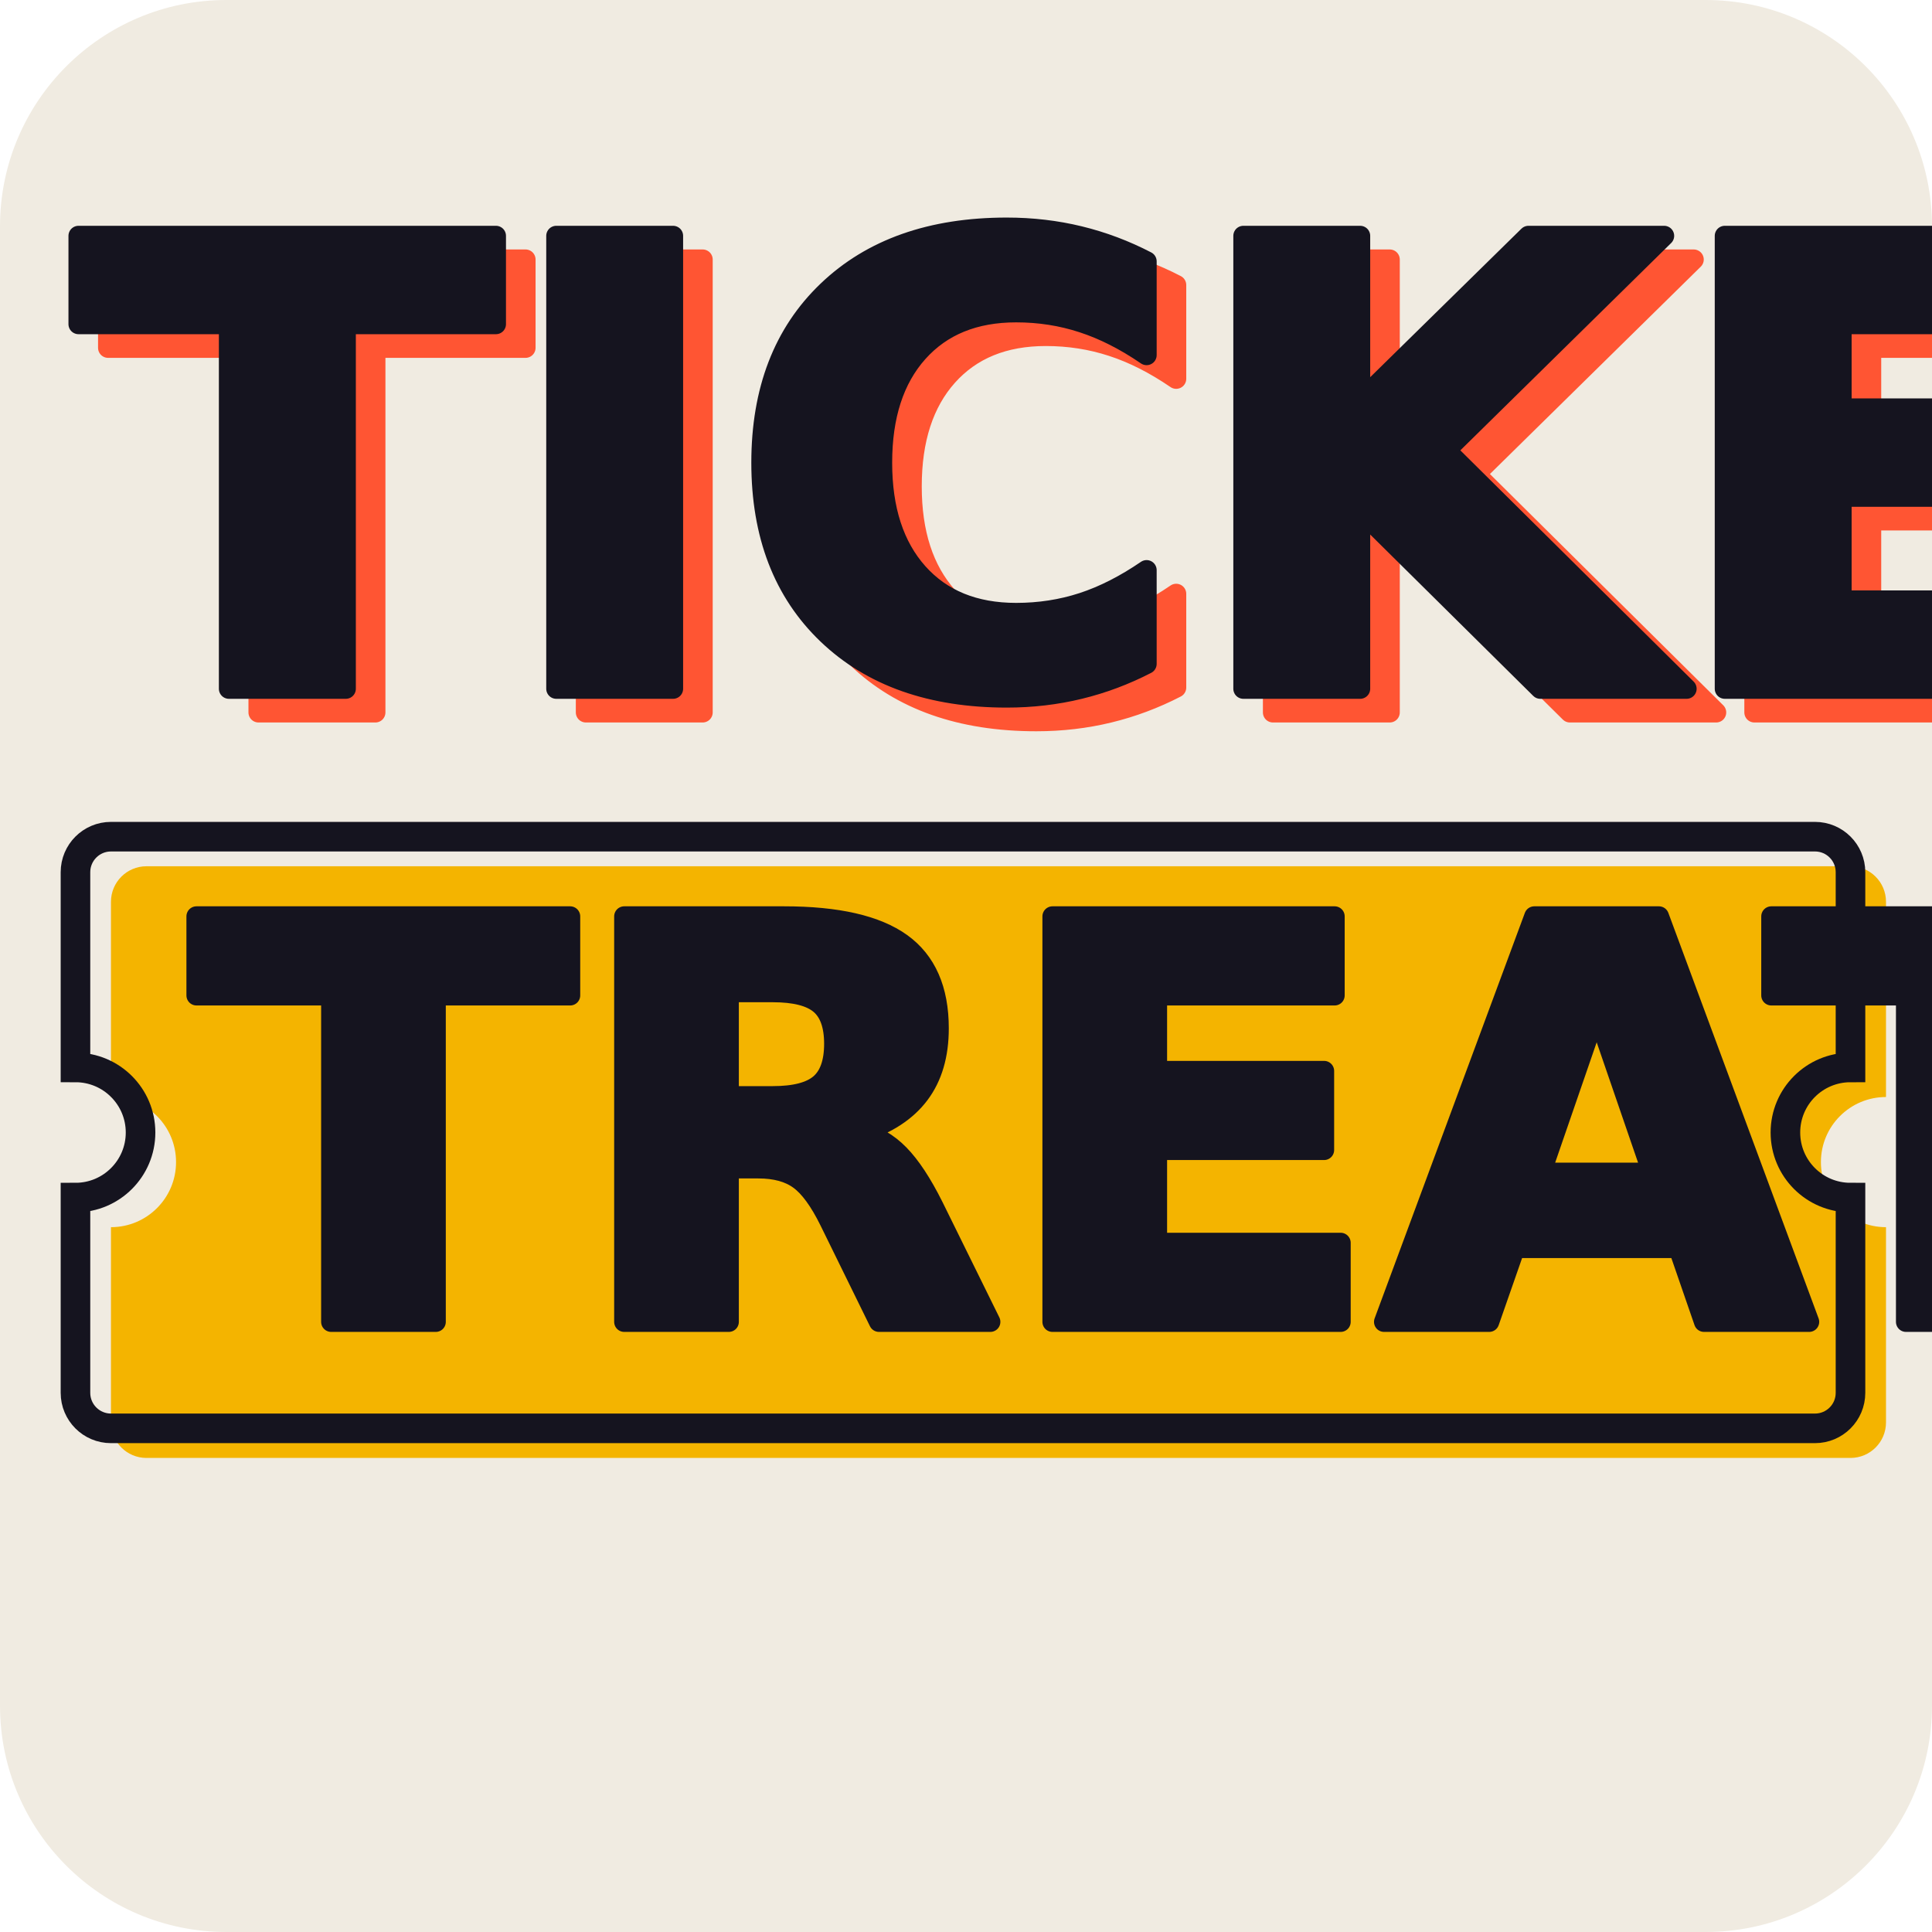
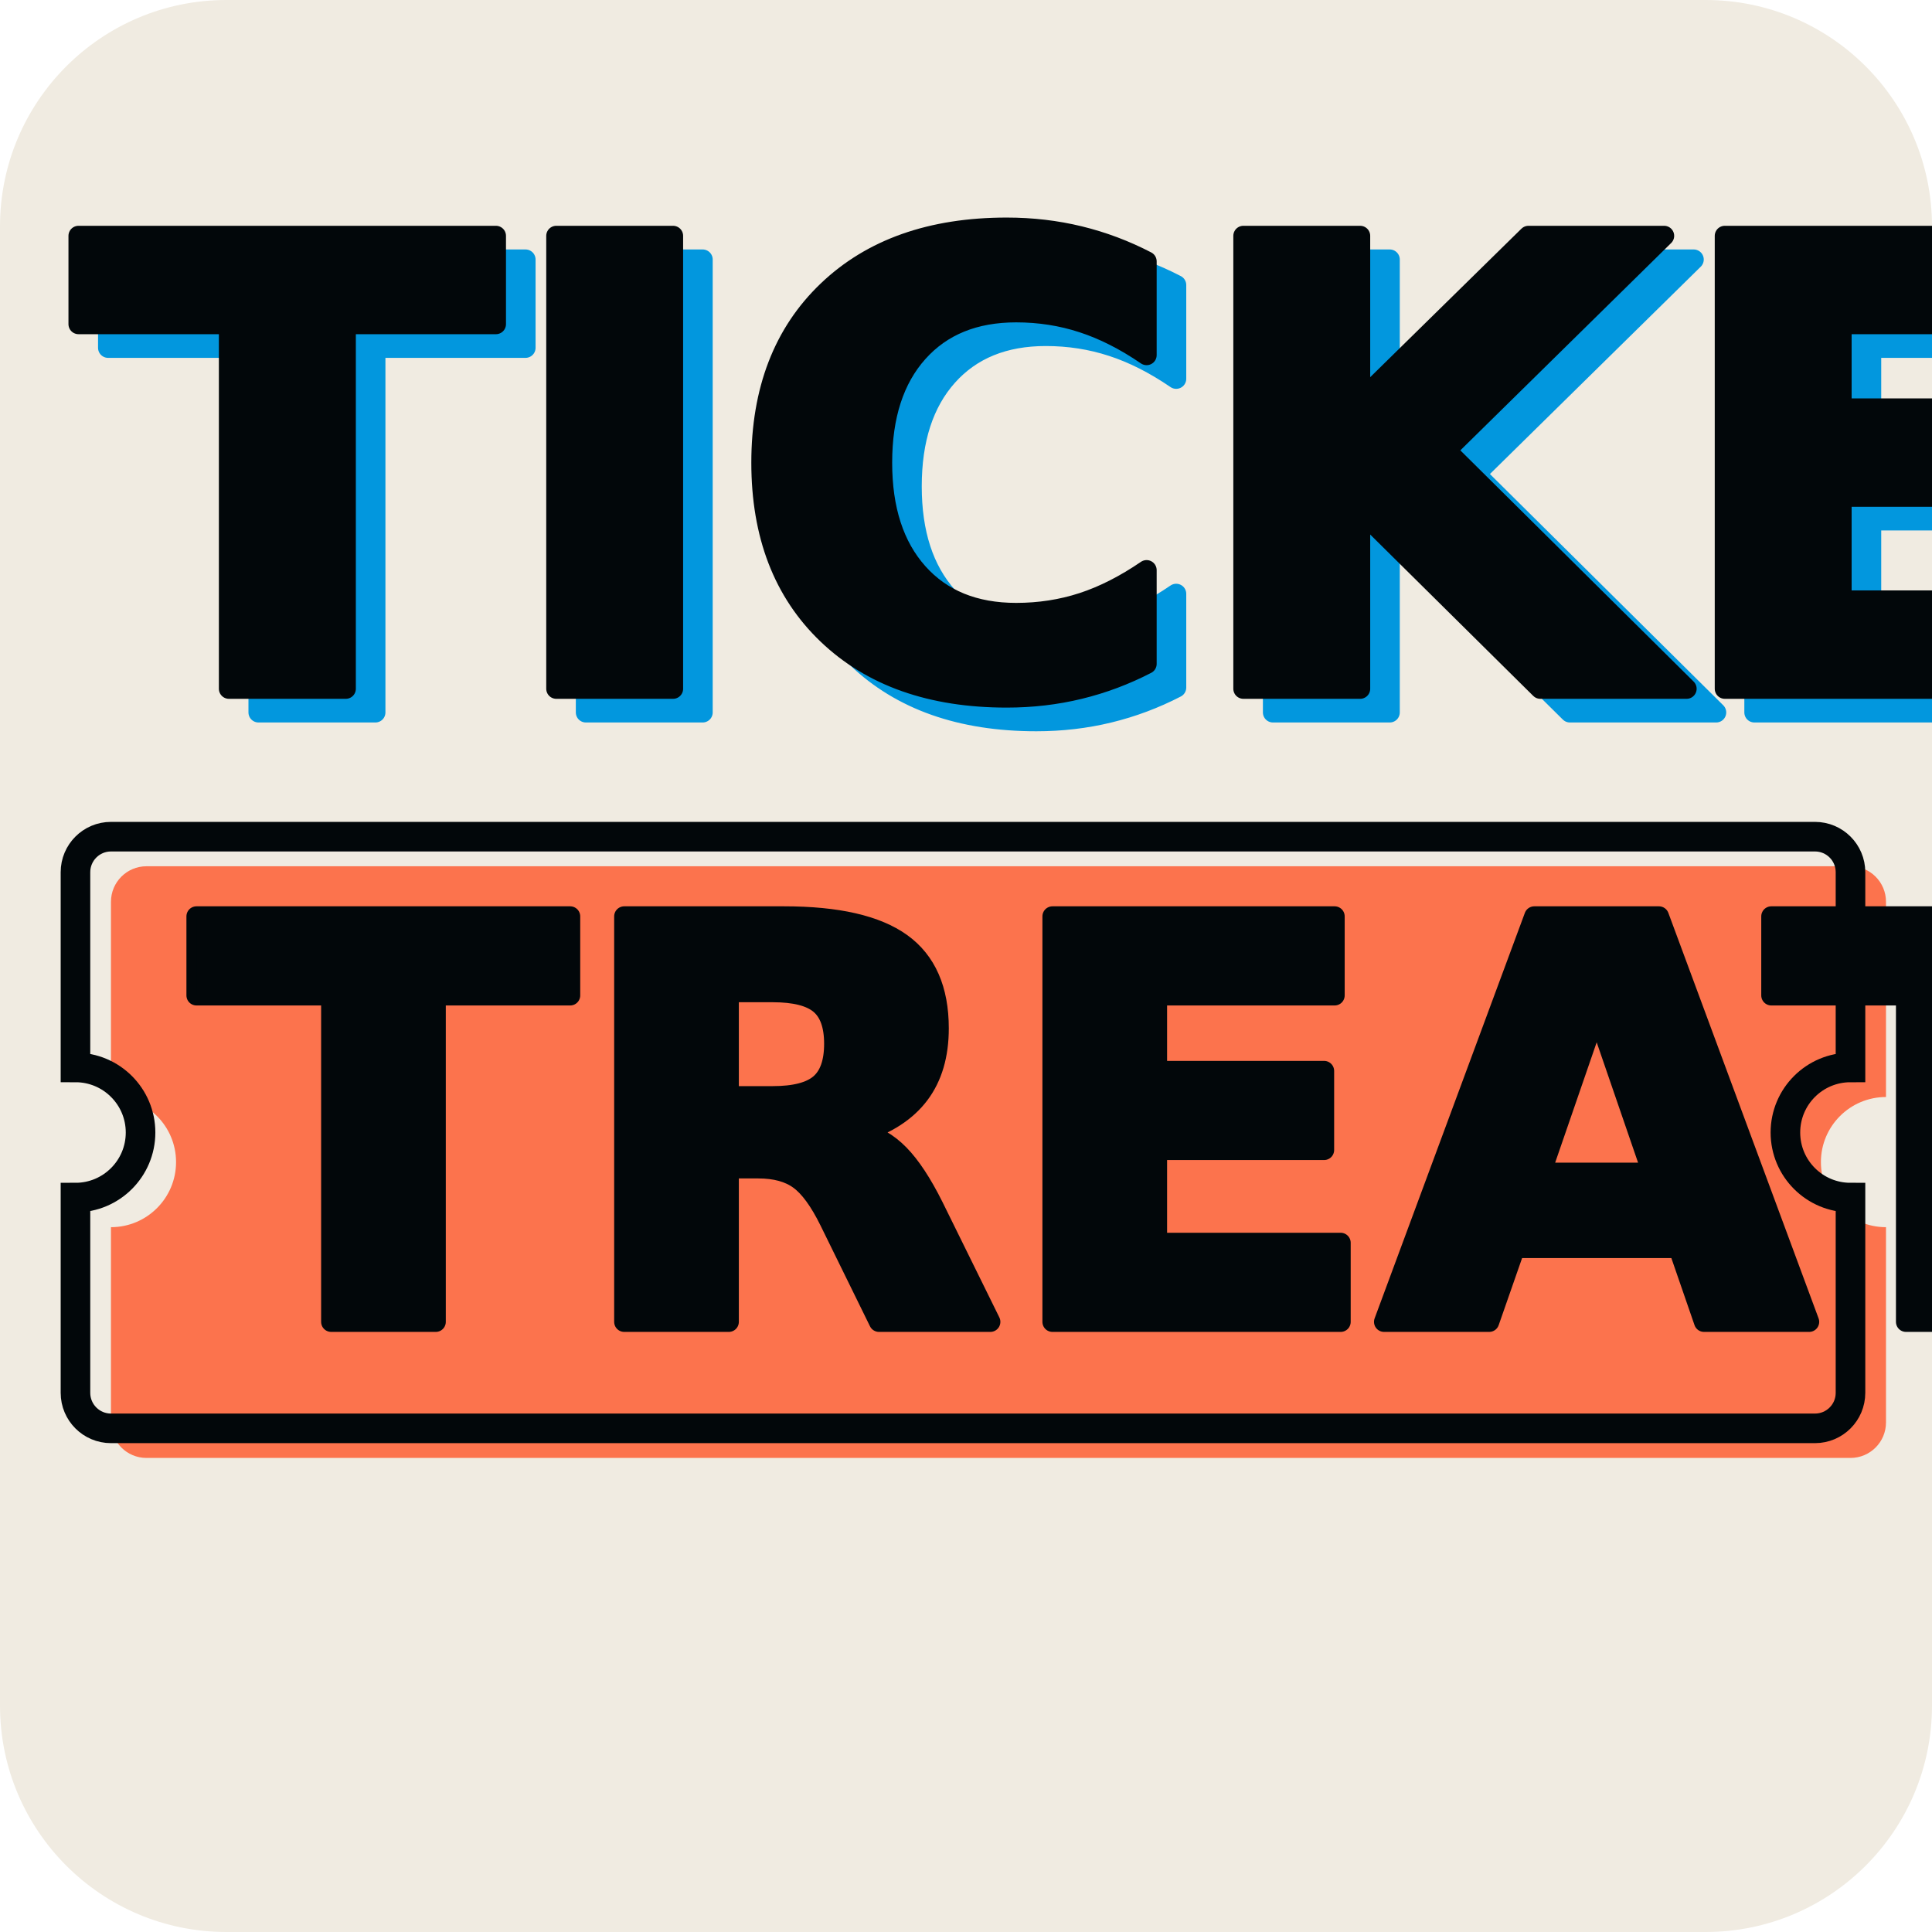
<svg xmlns="http://www.w3.org/2000/svg" viewBox="0 0 128 128" width="128" height="128" role="img" aria-label="TicketTreat">
  <rect width="128" height="128" rx="15" fill="#F0EBE1" />
  <g transform="translate(5 8) scale(.392)">
-     <text stroke-linejoin="round" paint-order="stroke fill" stroke-width="3.4" stroke="#FF5533" x="5" y="100" font-family="'Arial Black',Impact,'DejaVu Sans',Arial,sans-serif" font-size="105" font-weight="900" fill="#FF5533" textLength="294" lengthAdjust="spacingAndGlyphs">TICKET</text>
-     <text stroke-linejoin="round" paint-order="stroke fill" stroke-width="3.4" stroke="#15141F" x="0" y="96" font-family="'Arial Black',Impact,'DejaVu Sans',Arial,sans-serif" font-size="105" font-weight="900" fill="#15141F" textLength="294" lengthAdjust="spacingAndGlyphs">TICKET</text>
+     <text stroke-linejoin="round" paint-order="stroke fill" stroke-width="3.4" stroke="#0297DE" x="5" y="100" font-family="'Arial Black',Impact,'DejaVu Sans',Arial,sans-serif" font-size="105" font-weight="900" fill="#0297DE" textLength="294" lengthAdjust="spacingAndGlyphs">TICKET</text>
+     <text stroke-linejoin="round" paint-order="stroke fill" stroke-width="3.4" stroke="#02070A" x="0" y="96" font-family="'Arial Black',Impact,'DejaVu Sans',Arial,sans-serif" font-size="105" font-weight="900" fill="#02070A" textLength="294" lengthAdjust="spacingAndGlyphs">TICKET</text>
    <g transform="translate(0 121)">
-       <path d="M6,0 L294,0 A6,6 0 0 1 300,6 L300,39 A11,11 0 0 0 300,61 L300,94 A6,6 0 0 1 294,100 L6,100 A6,6 0 0 1 0,94 L0,61 A11,11 0 0 0 0,39 L0,6 A6,6 0 0 1 6,0 Z" transform="translate(6,5)" fill="#F4B400" />
-       <path d="M6,0 L294,0 A6,6 0 0 1 300,6 L300,39 A11,11 0 0 0 300,61 L300,94 A6,6 0 0 1 294,100 L6,100 A6,6 0 0 1 0,94 L0,61 A11,11 0 0 0 0,39 L0,6 A6,6 0 0 1 6,0 Z" fill="none" stroke="#15141F" stroke-width="5" />
-       <text stroke-linejoin="round" paint-order="stroke fill" stroke-width="3.4" stroke="#15141F" x="20" y="82" font-family="'Arial Black',Impact,'DejaVu Sans',Arial,sans-serif" font-size="94" font-weight="900" fill="#15141F" textLength="262" lengthAdjust="spacingAndGlyphs">TREAT</text>
+       <path d="M6,0 L294,0 A6,6 0 0 1 300,6 L300,39 A11,11 0 0 0 300,61 L300,94 A6,6 0 0 1 294,100 L6,100 A6,6 0 0 1 0,94 L0,61 A11,11 0 0 0 0,39 L0,6 A6,6 0 0 1 6,0 Z" transform="translate(6,5)" fill="#FC734D" />
+       <path d="M6,0 L294,0 A6,6 0 0 1 300,6 L300,39 A11,11 0 0 0 300,61 L300,94 A6,6 0 0 1 294,100 L6,100 A6,6 0 0 1 0,94 L0,61 A11,11 0 0 0 0,39 L0,6 A6,6 0 0 1 6,0 Z" fill="none" stroke="#02070A" stroke-width="5" />
+       <text stroke-linejoin="round" paint-order="stroke fill" stroke-width="3.4" stroke="#02070A" x="20" y="82" font-family="'Arial Black',Impact,'DejaVu Sans',Arial,sans-serif" font-size="94" font-weight="900" fill="#02070A" textLength="262" lengthAdjust="spacingAndGlyphs">TREAT</text>
    </g>
  </g>
</svg>
